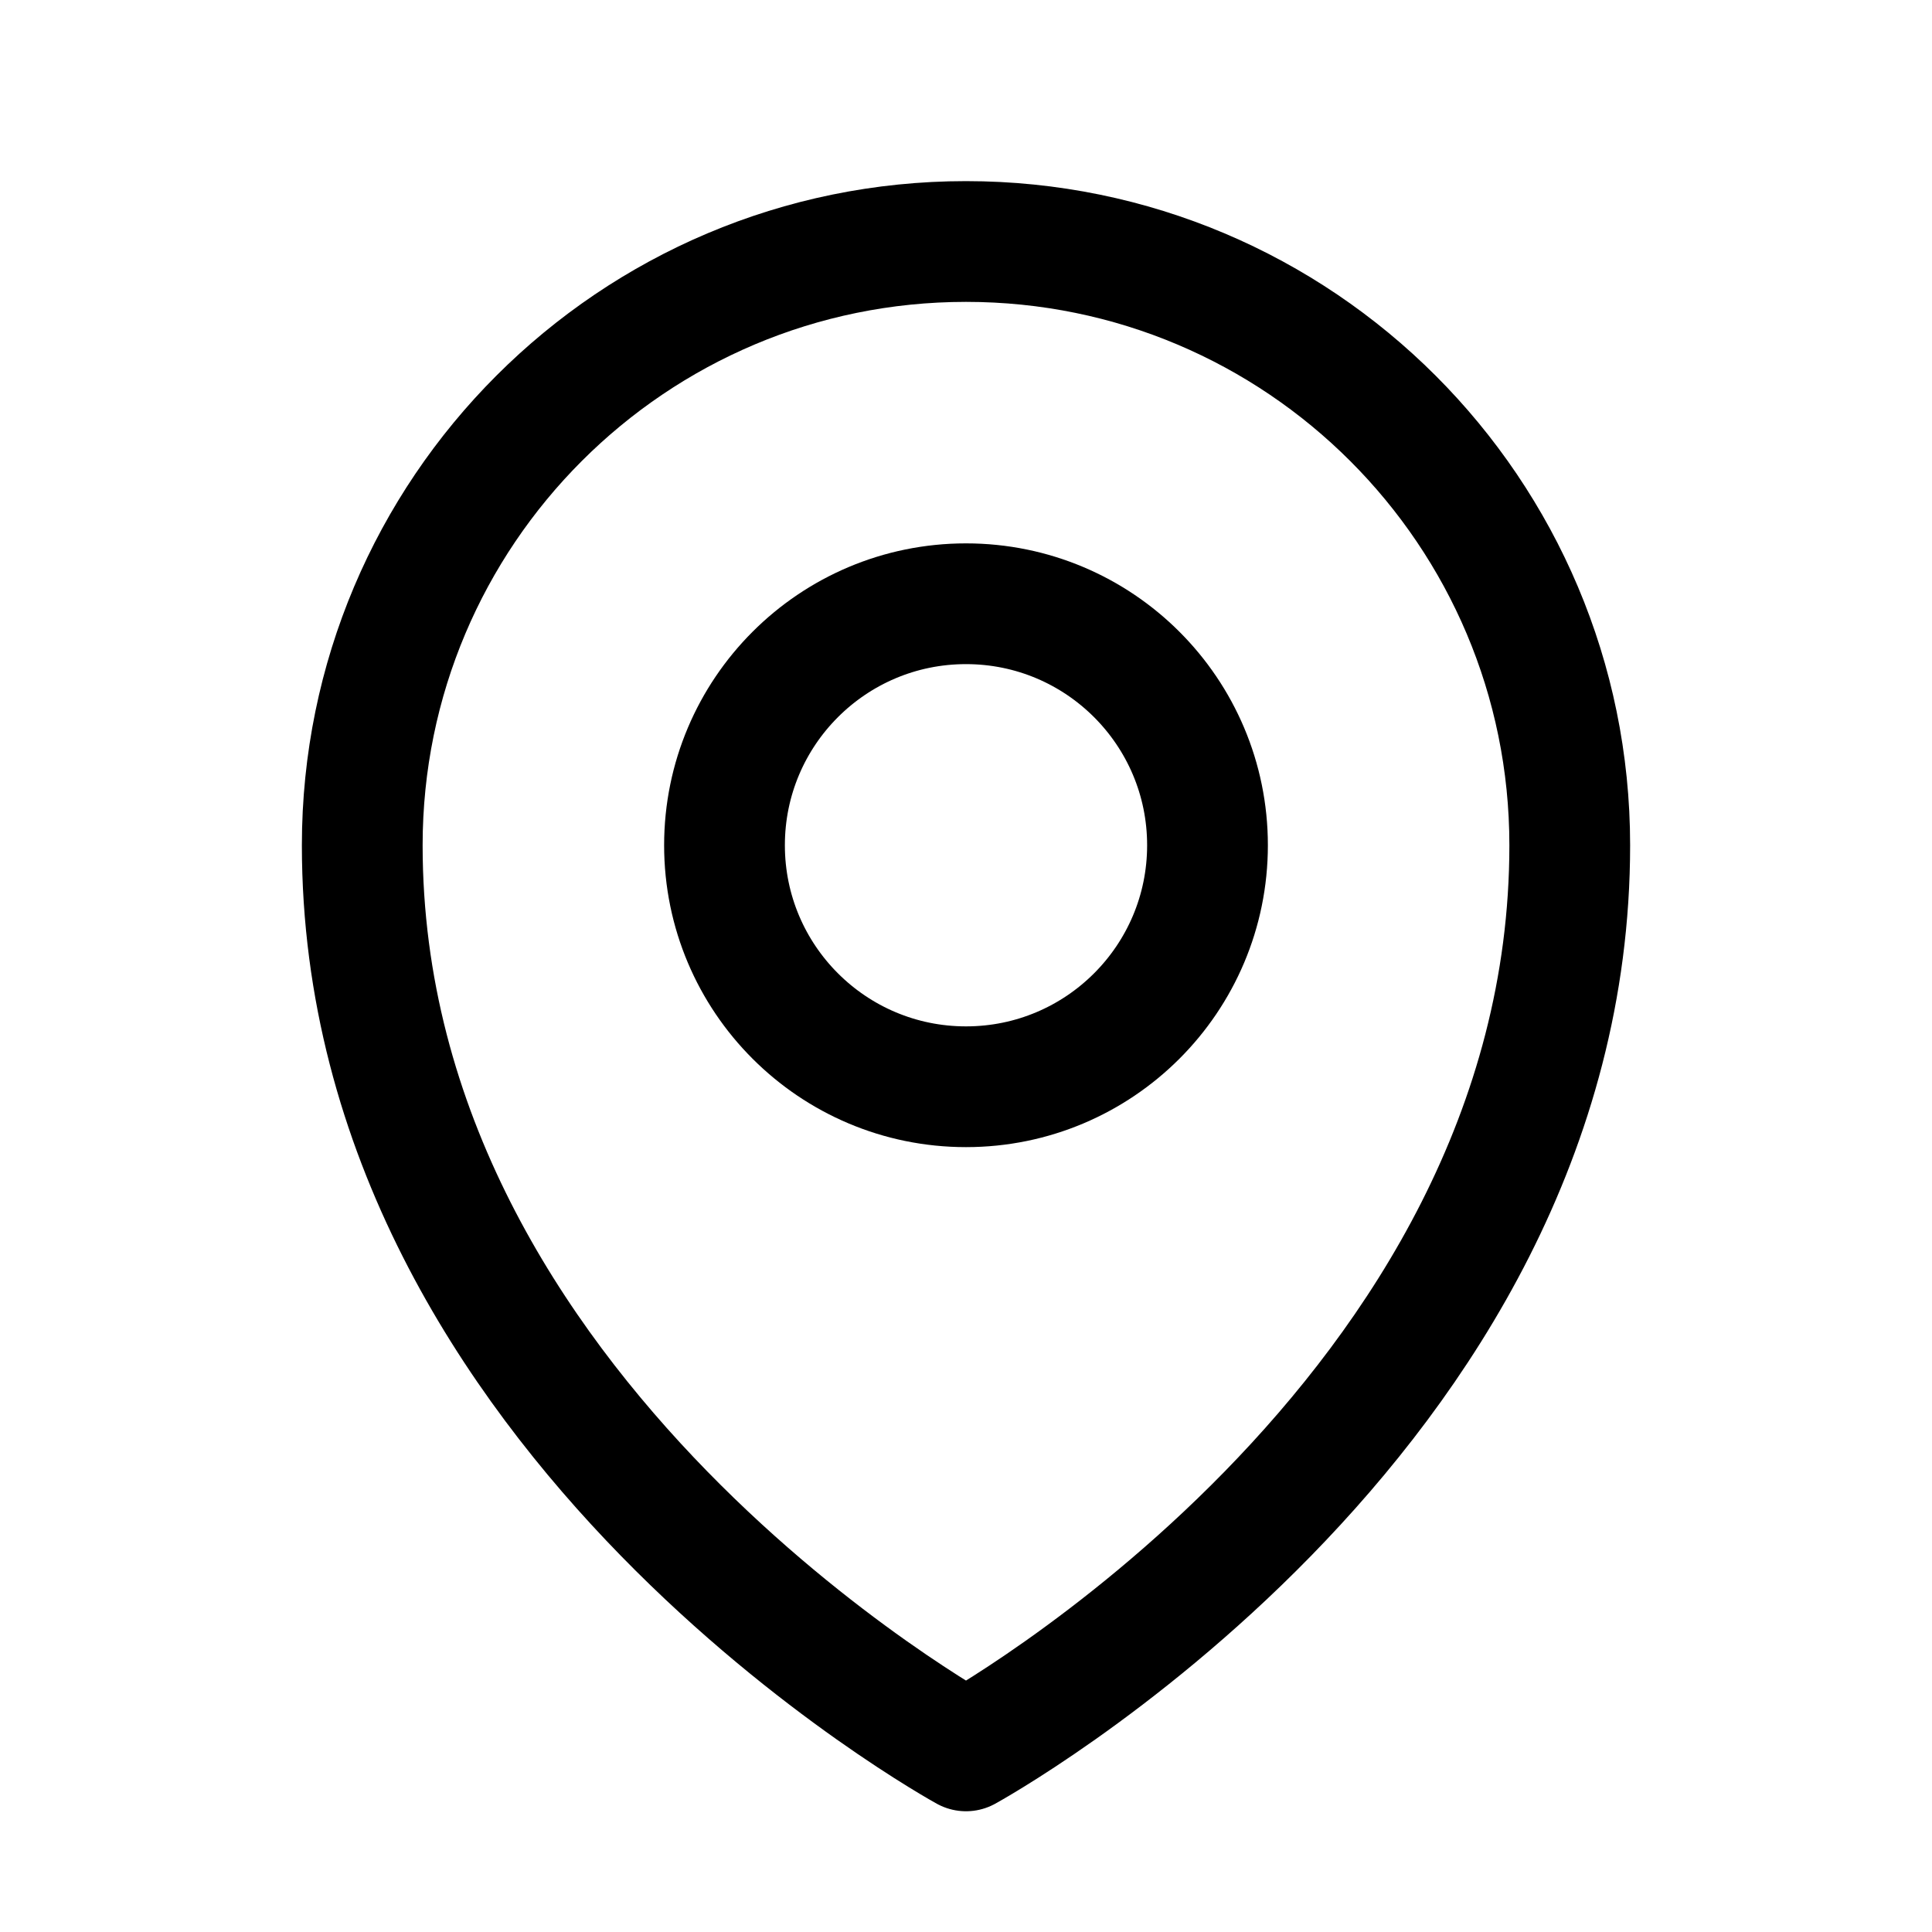
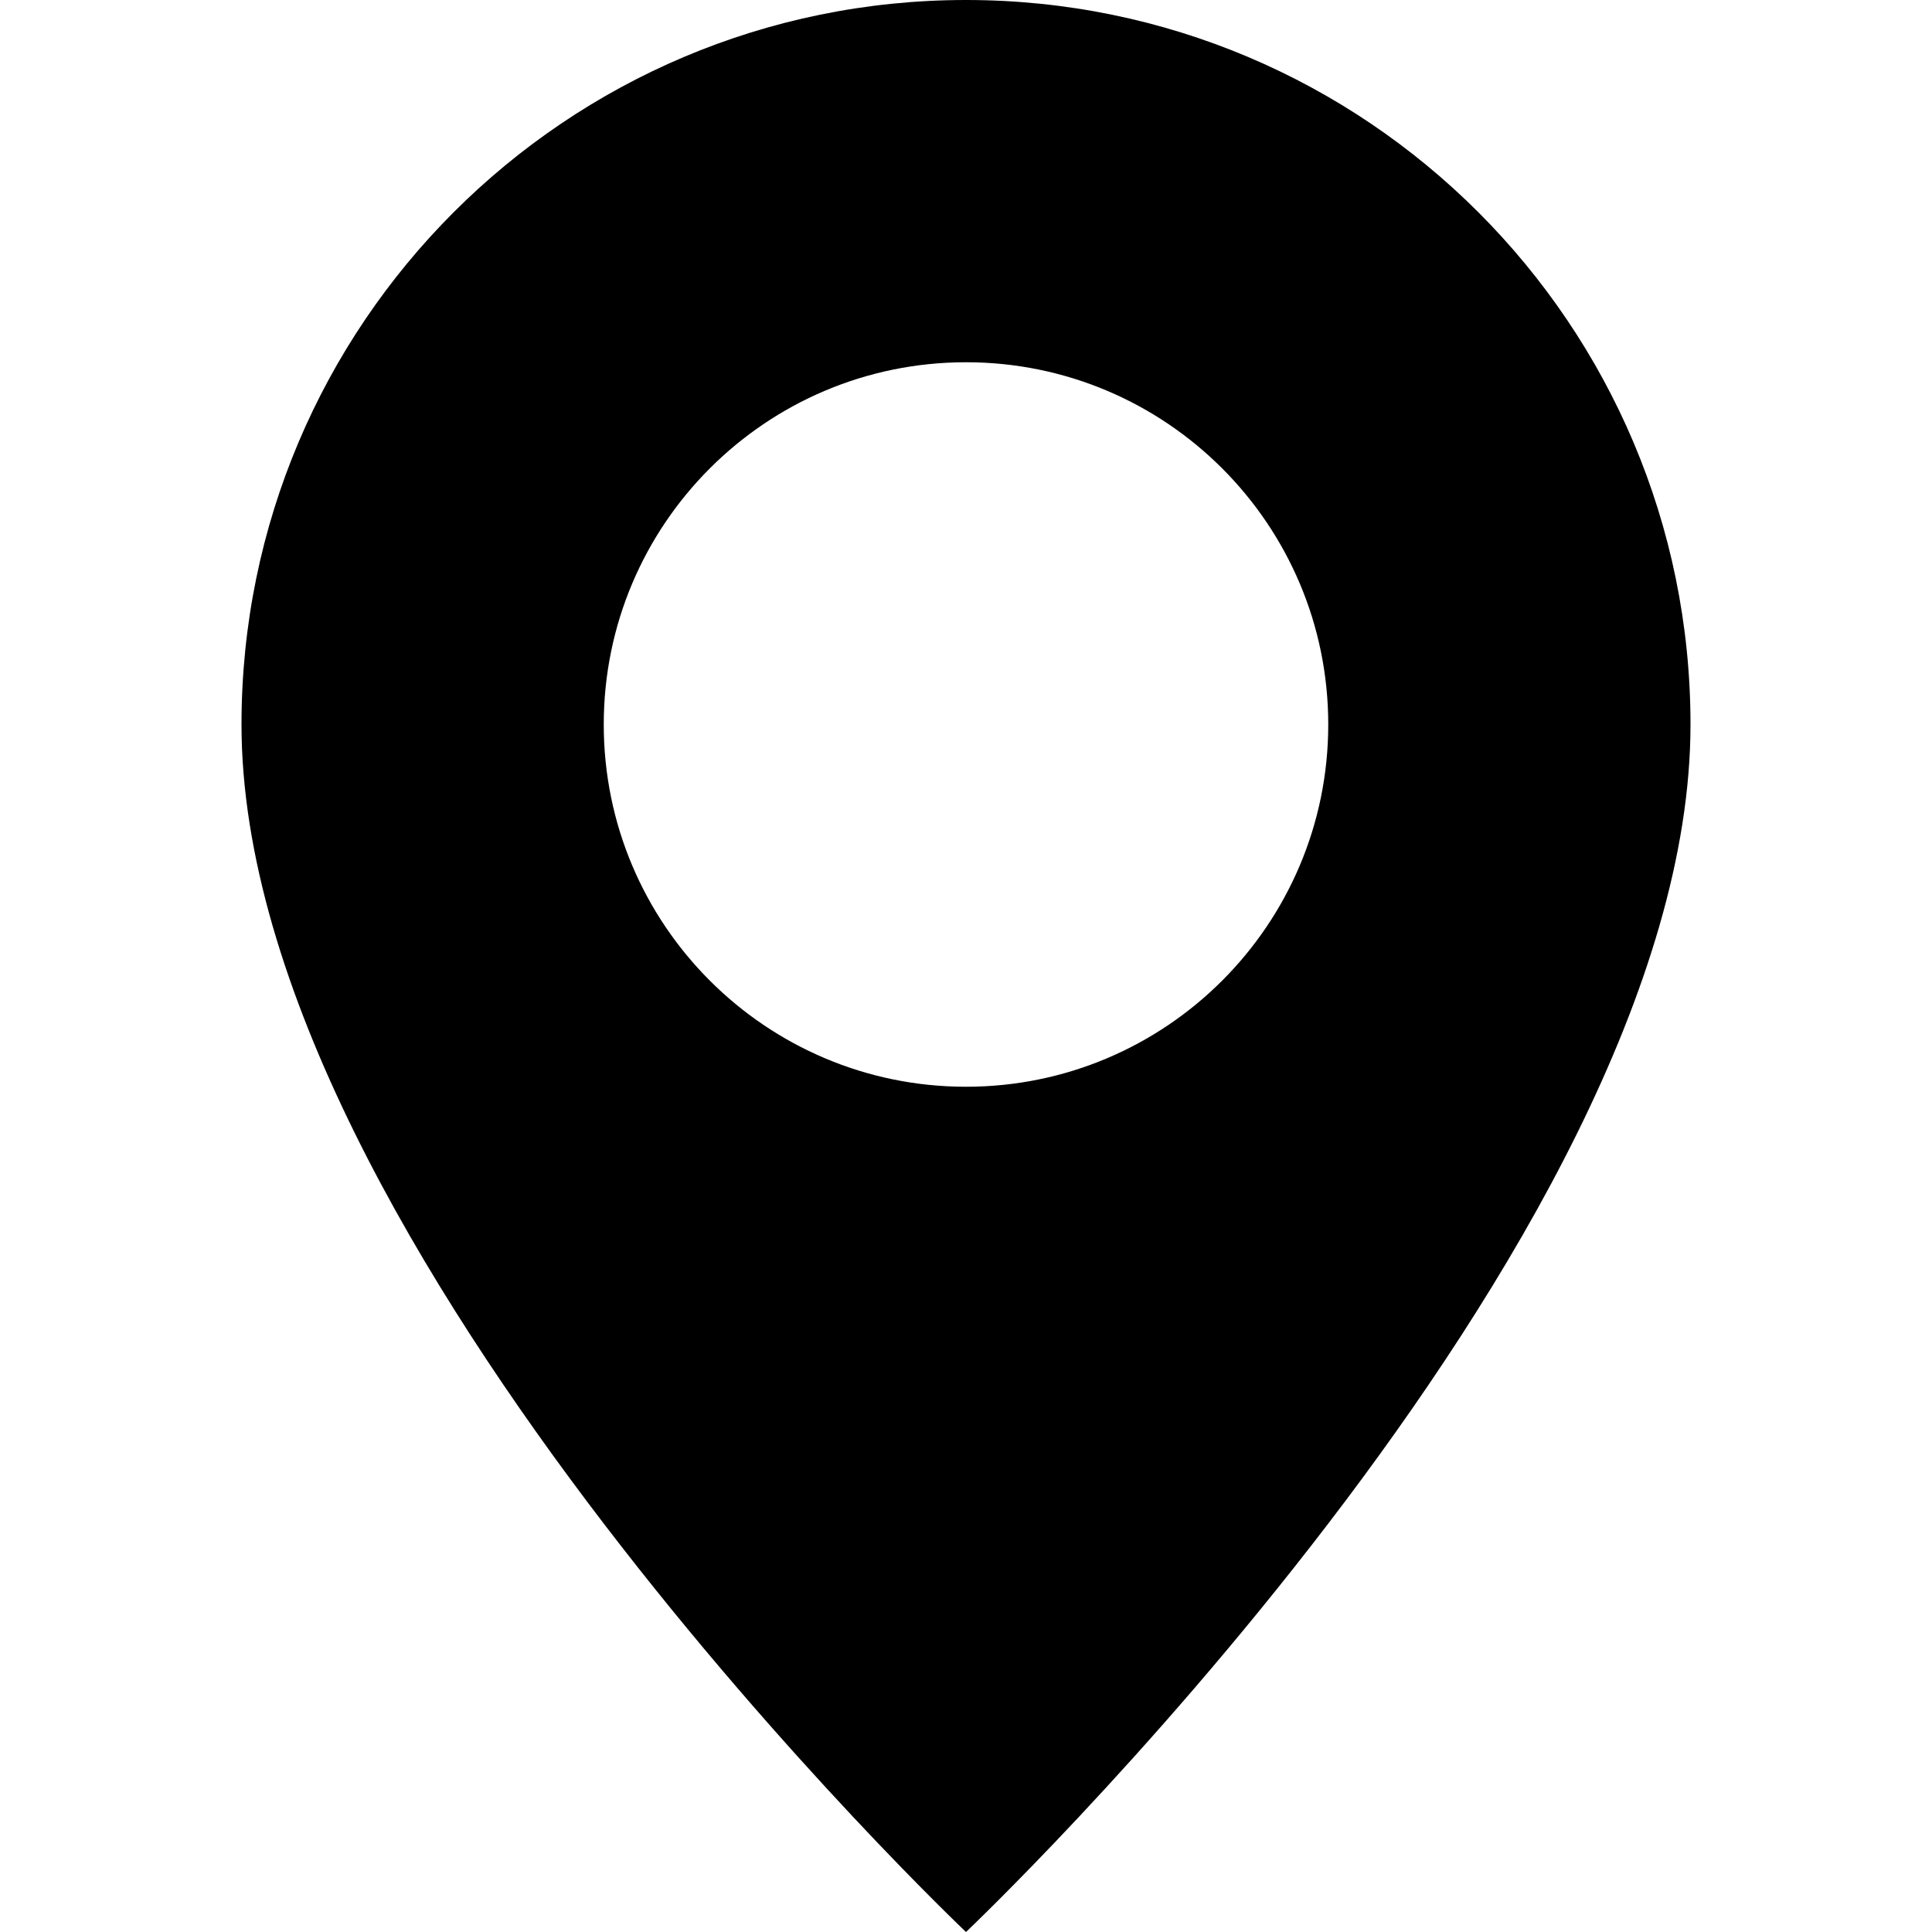
- <svg xmlns="http://www.w3.org/2000/svg" fill="none" viewBox="0 0 24 24" stroke-width="1.5" stroke="currentColor" class="size-6">
-   <path stroke-linecap="round" stroke-linejoin="round" d="M15 10.5a3 3 0 1 1-6 0 3 3 0 0 1 6 0Z" />
-   <path stroke-linecap="round" stroke-linejoin="round" d="M19.5 10.5c0 7.142-7.5 11.25-7.5 11.25S4.5 17.642 4.5 10.5a7.5 7.5 0 1 1 15 0Z" />
+ <svg xmlns="http://www.w3.org/2000/svg" width="16" height="16" fill="currentColor" class="bi bi-geo-alt-fill" viewBox="0 0 16 16">
+   <path d="M8 16s6-5.686 6-10A6 6 0 0 0 2 6c0 4.314 6 10 6 10m0-7a3 3 0 1 1 0-6 3 3 0 0 1 0 6" />
</svg>
